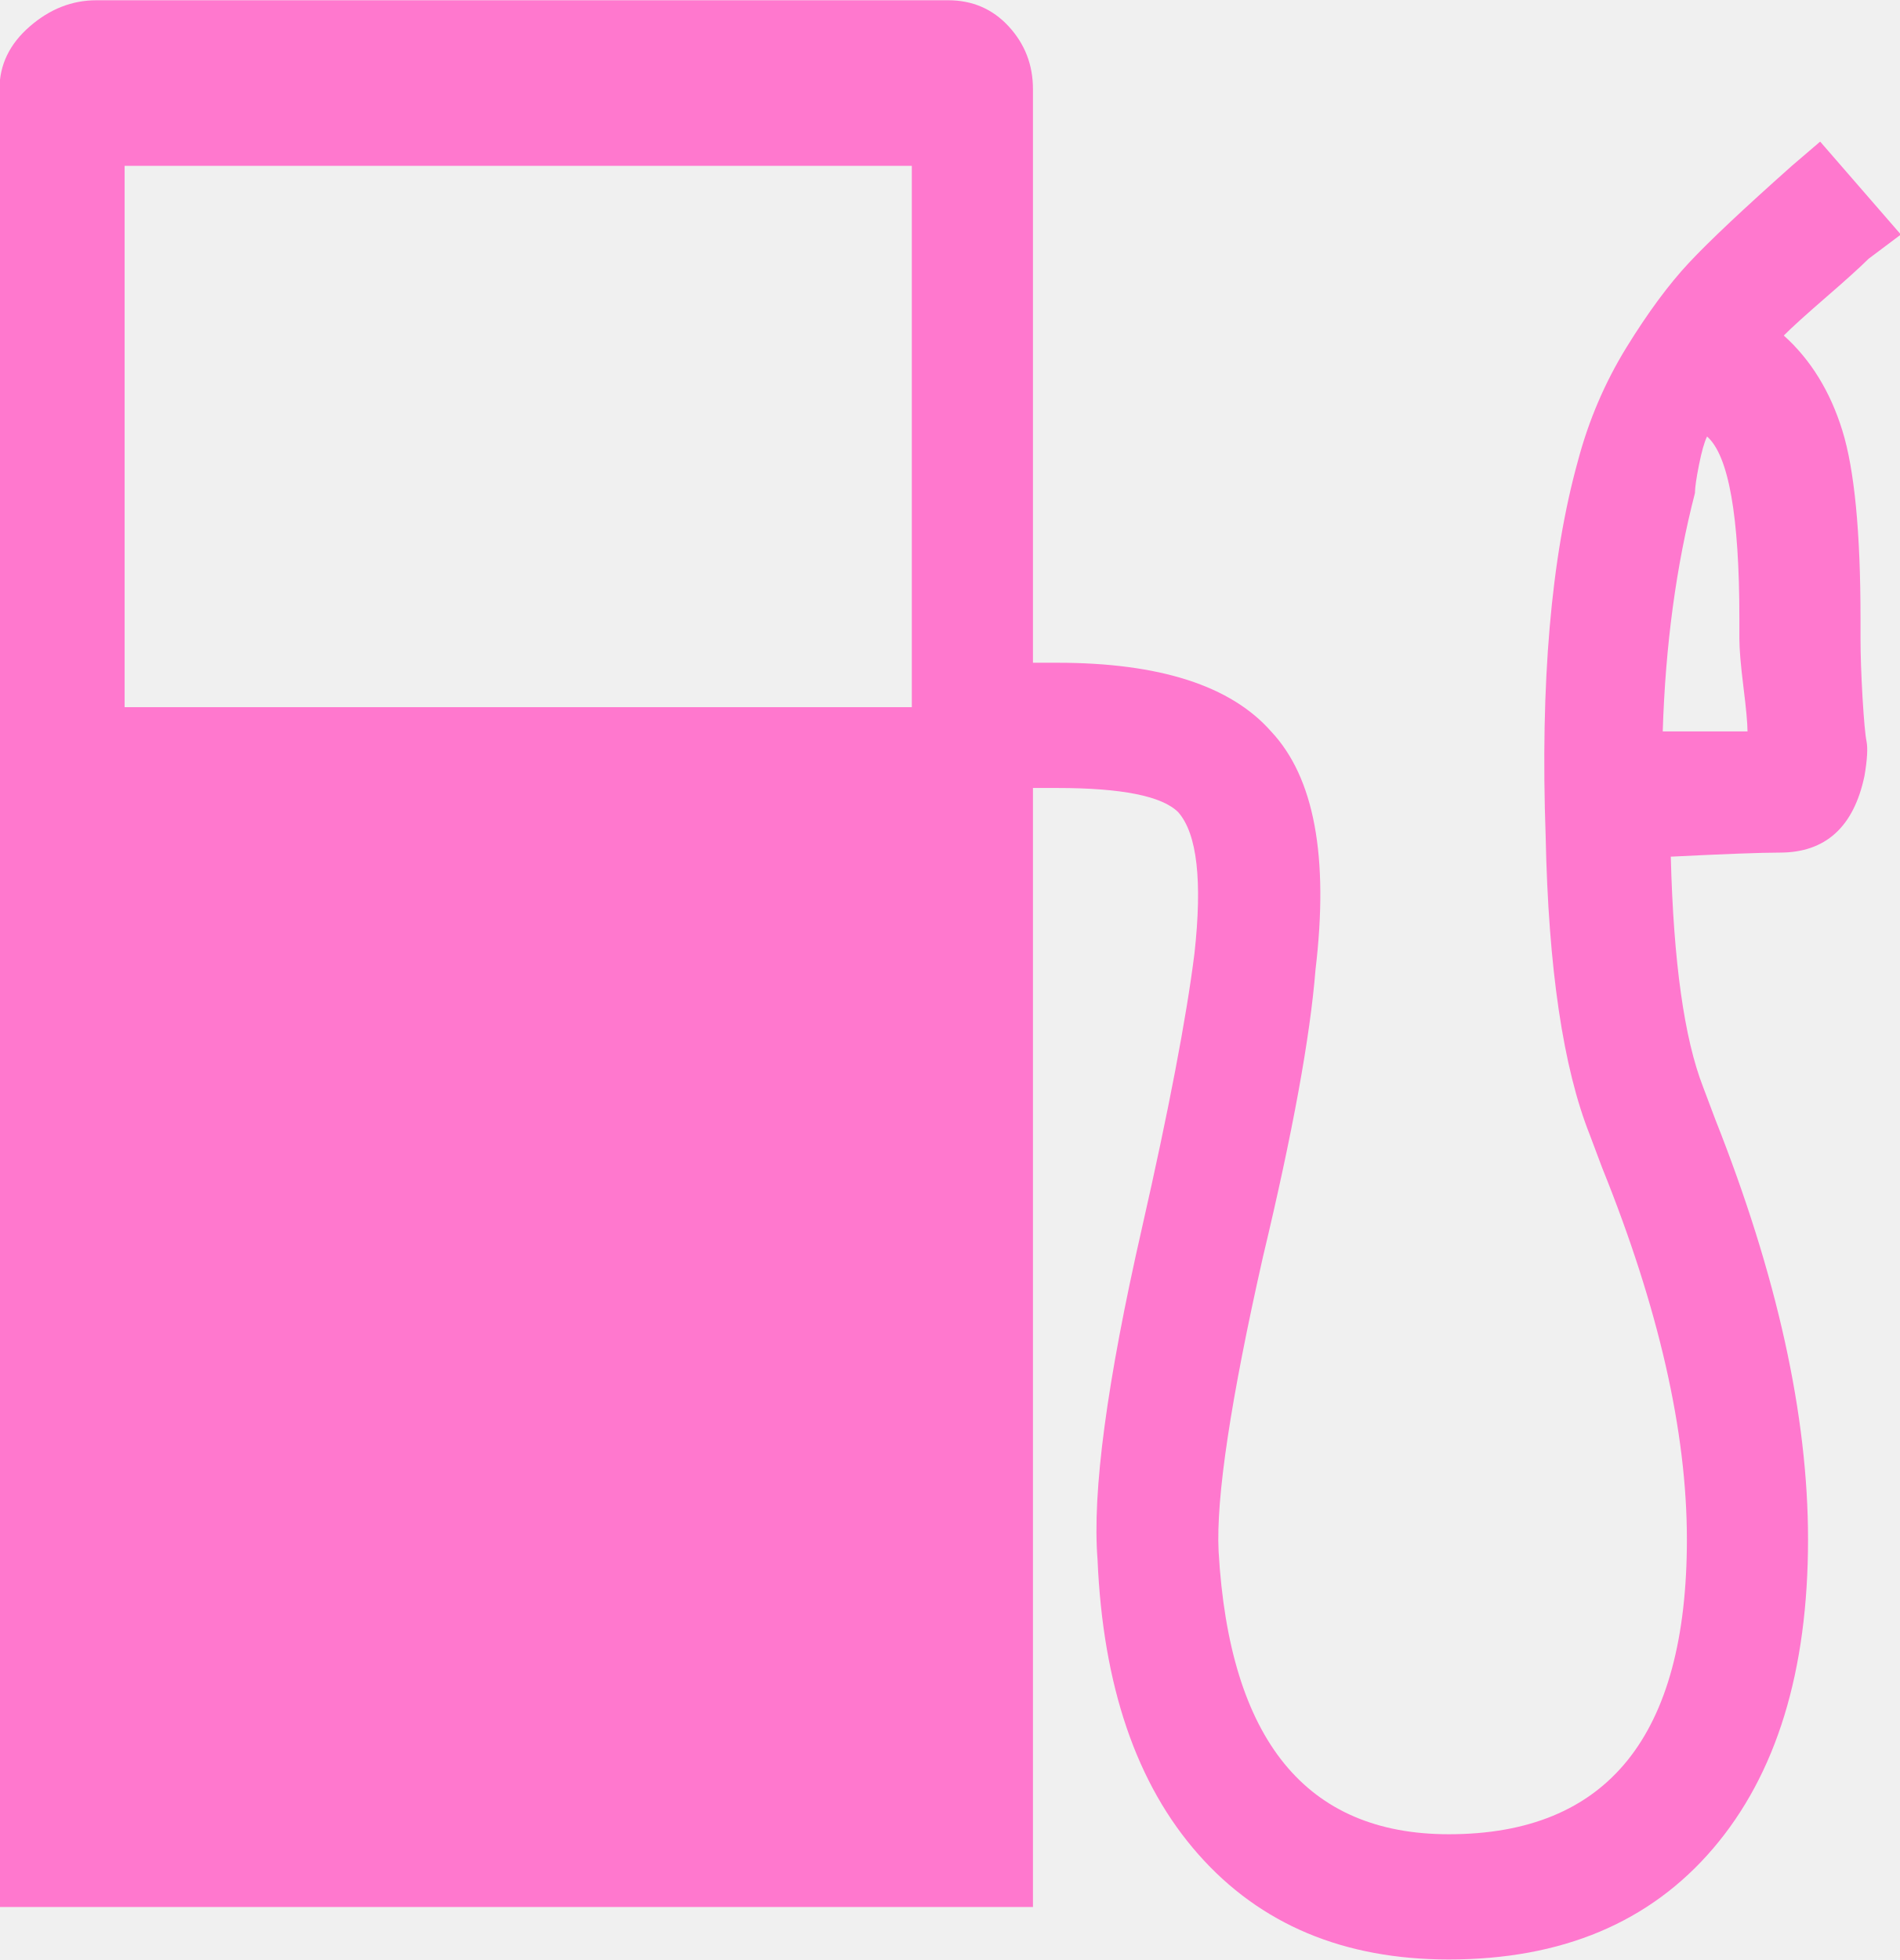
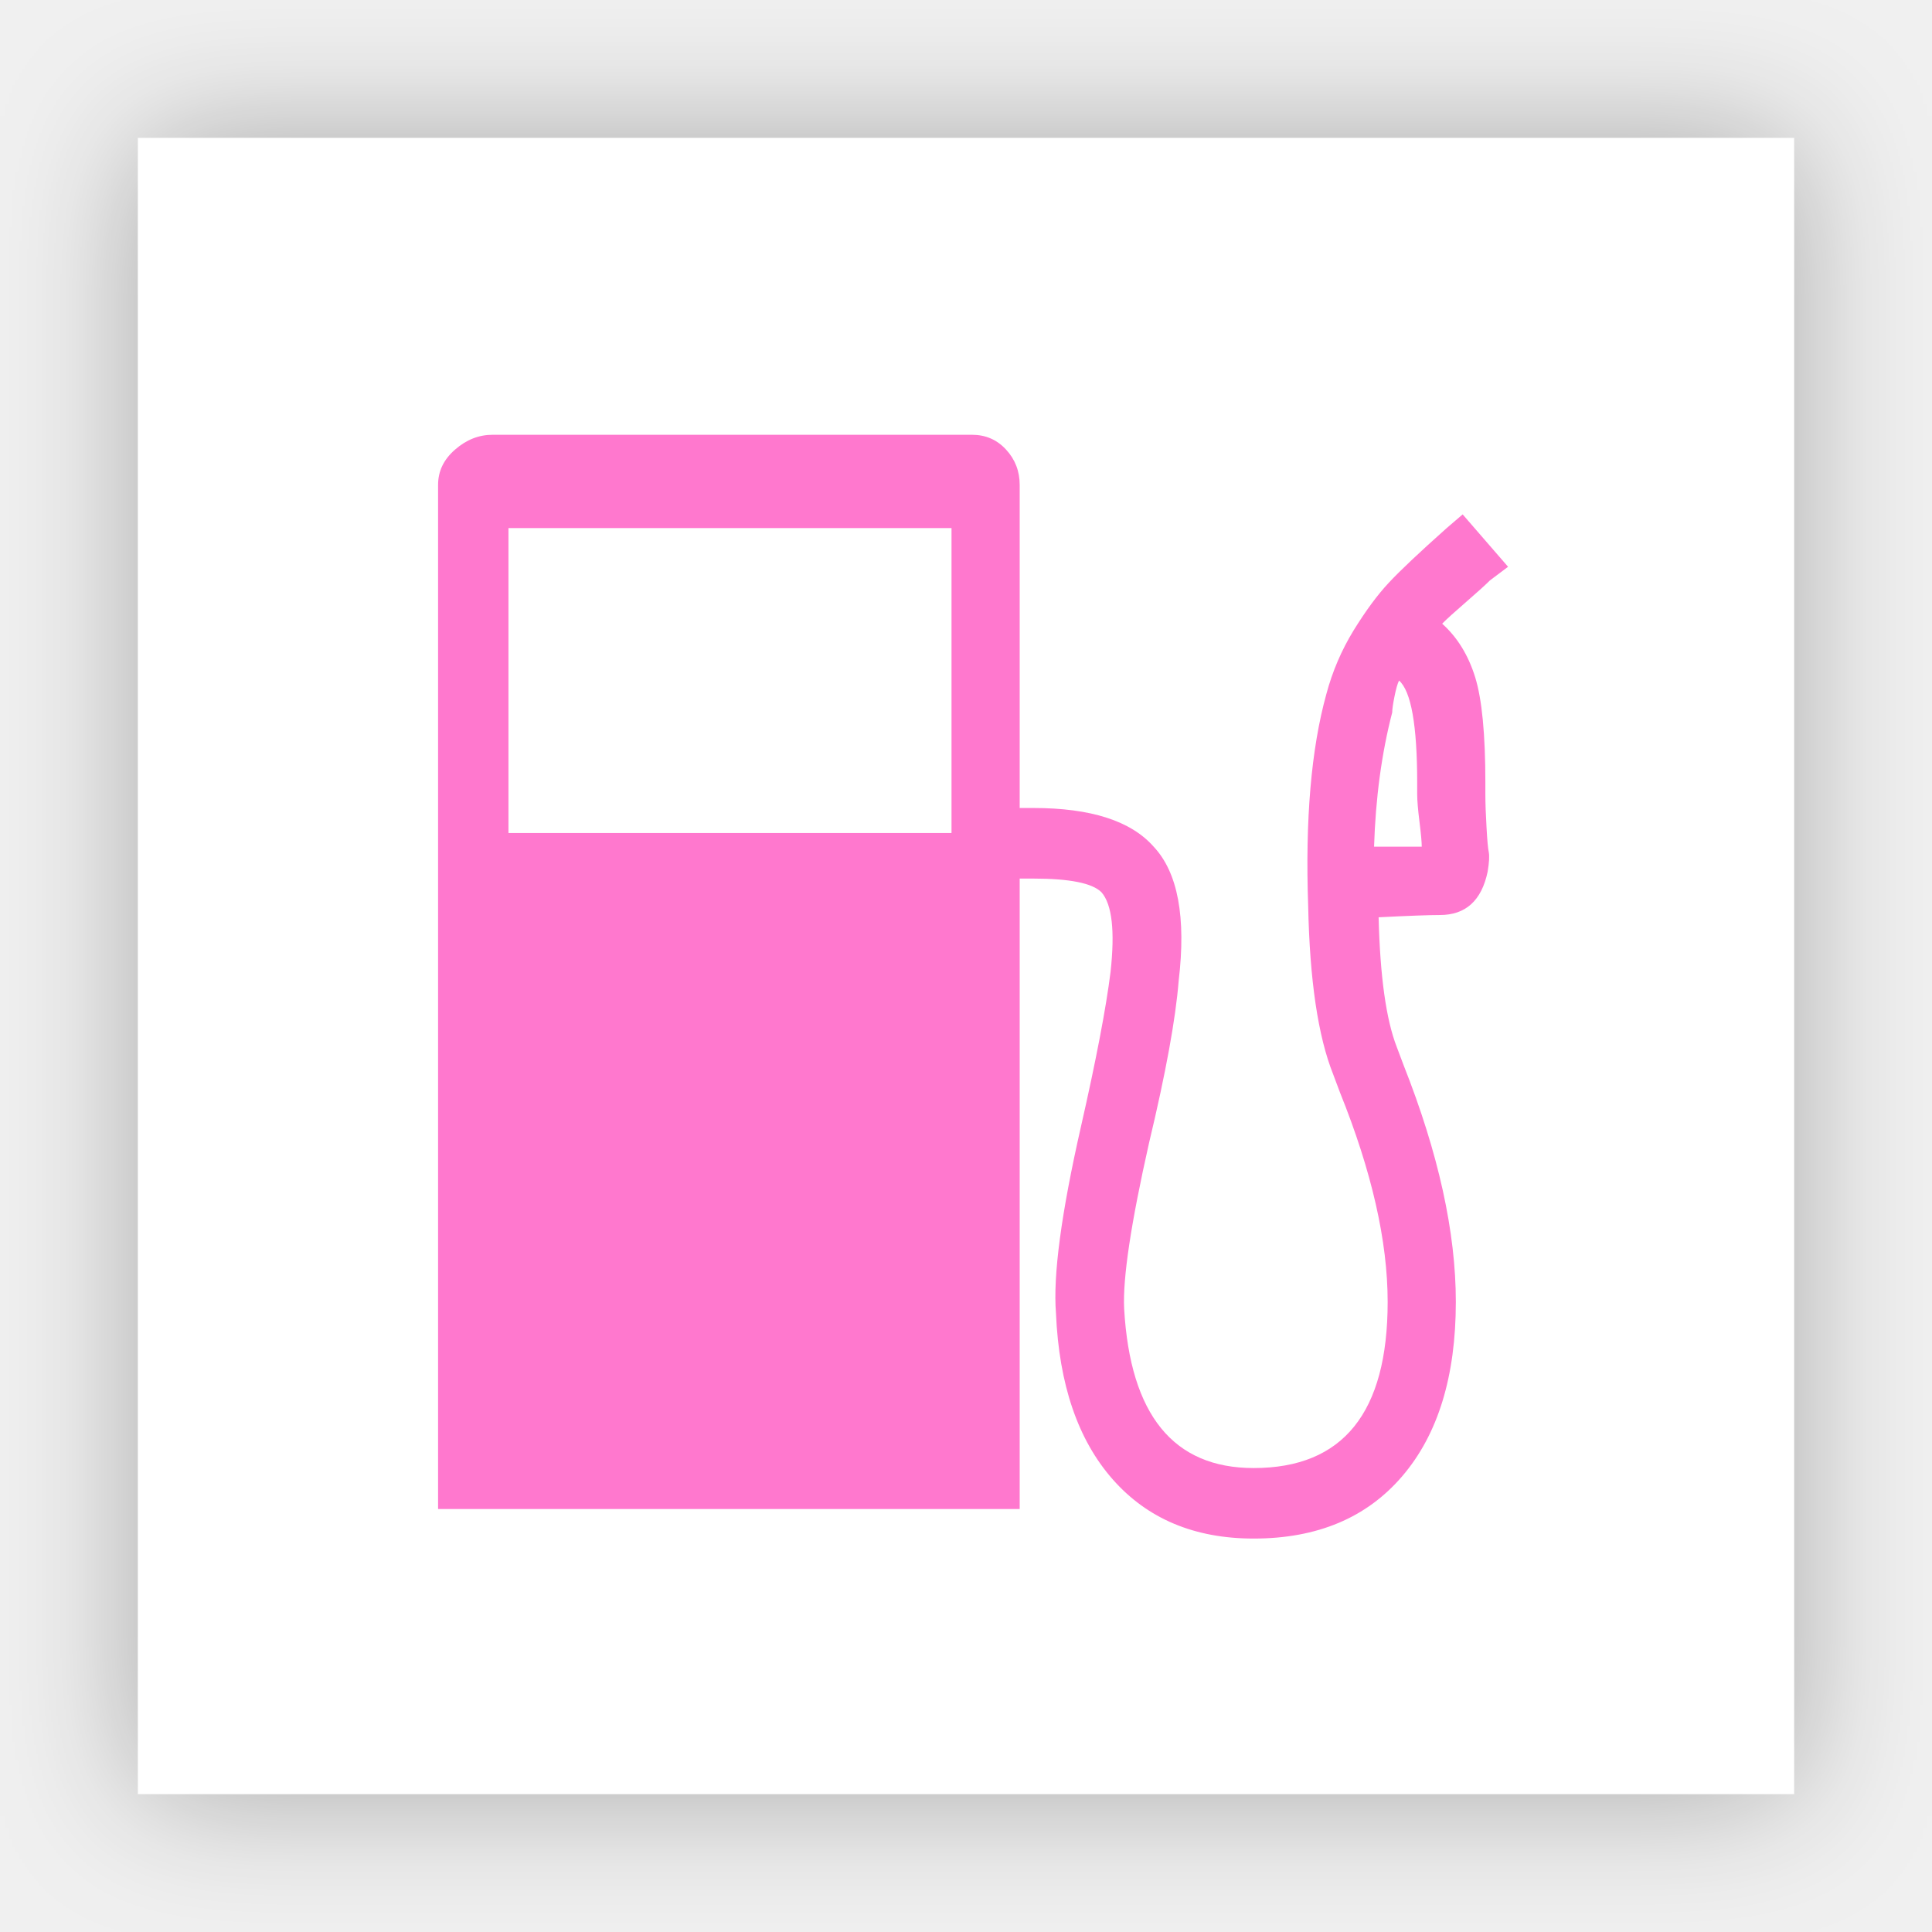
- <svg xmlns="http://www.w3.org/2000/svg" preserveAspectRatio="xMidYMid" width="21.938" height="22.63" viewBox="0 0 21.938 22.63">
+ <svg xmlns="http://www.w3.org/2000/svg" preserveAspectRatio="xMidYMid" width="28" height="28" viewBox="0 0 28 28">
  <defs>
    <style>
      .cls-1 {
+         fill: #fff;
+         filter: url(#drop-shadow-1);
+       }
+ 
+       .cls-2 {
        fill: #ff78ce;
        fill-rule: evenodd;
      }
    </style>
+     <filter id="drop-shadow-1" filterUnits="userSpaceOnUse">
+       <feOffset in="SourceAlpha" />
+       <feGaussianBlur stdDeviation="1" result="dropBlur" />
+       <feFlood flood-opacity="0.3" />
+       <feComposite operator="in" in2="dropBlur" result="dropShadowComp" />
+       <feComposite in="SourceGraphic" result="shadowed" />
+     </filter>
  </defs>
-   <path d="M20.600,3.874 C20.693,3.780 20.856,3.633 21.090,3.430 C21.323,3.229 21.486,3.080 21.579,2.988 L21.952,2.708 L21.020,1.635 L20.693,1.915 C20.134,2.412 19.738,2.785 19.505,3.034 C19.272,3.283 19.031,3.609 18.782,4.013 C18.533,4.418 18.347,4.853 18.223,5.320 C17.912,6.439 17.787,7.885 17.850,9.657 C17.881,11.181 18.052,12.332 18.362,13.109 L18.502,13.482 C19.155,15.099 19.481,16.529 19.481,17.774 C19.481,20.043 18.564,21.178 16.731,21.178 C15.084,21.178 14.198,20.090 14.073,17.913 C14.042,17.292 14.213,16.157 14.586,14.508 C14.928,13.078 15.130,11.974 15.192,11.196 C15.348,9.891 15.177,8.974 14.679,8.445 C14.213,7.916 13.390,7.652 12.208,7.652 L11.929,7.652 L11.929,1.029 C11.929,0.749 11.836,0.508 11.649,0.305 C11.463,0.103 11.229,0.003 10.950,0.003 L1.113,0.003 C0.833,0.003 0.577,0.103 0.344,0.305 C0.110,0.508 -0.006,0.749 -0.006,1.029 L-0.006,22.018 L11.929,22.018 L11.929,9.098 L12.208,9.098 C12.954,9.098 13.420,9.191 13.607,9.378 C13.825,9.626 13.887,10.171 13.794,11.010 C13.700,11.756 13.498,12.814 13.187,14.182 C12.783,15.954 12.612,17.229 12.675,18.007 C12.737,19.468 13.125,20.603 13.840,21.411 C14.555,22.220 15.519,22.624 16.731,22.624 C18.036,22.624 19.054,22.197 19.784,21.342 C20.515,20.486 20.880,19.297 20.880,17.774 C20.880,16.343 20.523,14.726 19.808,12.922 L19.668,12.550 C19.450,11.990 19.326,11.104 19.295,9.891 C19.916,9.860 20.336,9.844 20.554,9.844 C21.082,9.844 21.408,9.549 21.532,8.958 C21.564,8.771 21.571,8.639 21.556,8.562 C21.540,8.484 21.525,8.313 21.509,8.048 C21.494,7.784 21.486,7.559 21.486,7.372 L21.486,7.139 C21.486,6.144 21.416,5.421 21.276,4.970 C21.136,4.519 20.911,4.153 20.600,3.874 L20.600,3.874 ZM10.530,8.165 L1.439,8.165 L1.439,1.915 L10.530,1.915 L10.530,8.165 ZM20.087,7.372 C20.087,7.496 20.103,7.683 20.134,7.932 C20.165,8.180 20.181,8.351 20.181,8.445 L19.202,8.445 C19.233,7.450 19.357,6.532 19.574,5.693 C19.574,5.631 19.590,5.521 19.621,5.366 C19.652,5.211 19.683,5.102 19.714,5.040 C19.963,5.258 20.087,5.957 20.087,7.139 L20.087,7.372 L20.087,7.372 Z" class="cls-1" />
+   <g>
+     <rect x="2" y="2" width="24" height="24" class="cls-1" />
+     <path d="M20.901,9.039 C20.967,8.972 21.082,8.868 21.247,8.725 C21.412,8.582 21.527,8.478 21.593,8.412 L21.856,8.214 L21.198,7.455 L20.967,7.653 C20.572,8.005 20.292,8.269 20.128,8.445 C19.963,8.621 19.793,8.852 19.617,9.137 C19.442,9.423 19.310,9.731 19.222,10.061 C19.003,10.853 18.915,11.875 18.959,13.129 C18.981,14.206 19.102,15.020 19.321,15.569 L19.420,15.833 C19.881,16.977 20.111,17.988 20.111,18.868 C20.111,20.474 19.464,21.276 18.169,21.276 C17.006,21.276 16.380,20.506 16.292,18.967 C16.270,18.527 16.391,17.725 16.654,16.559 C16.896,15.548 17.038,14.767 17.082,14.217 C17.192,13.294 17.071,12.645 16.720,12.271 C16.391,11.897 15.809,11.710 14.975,11.710 L14.778,11.710 L14.778,7.027 C14.778,6.828 14.712,6.658 14.580,6.515 C14.448,6.372 14.284,6.301 14.086,6.301 L7.139,6.301 C6.941,6.301 6.760,6.372 6.596,6.515 C6.431,6.658 6.349,6.828 6.349,7.027 L6.349,21.870 L14.778,21.870 L14.778,12.733 L14.975,12.733 C15.502,12.733 15.831,12.799 15.963,12.931 C16.117,13.107 16.160,13.492 16.095,14.086 C16.029,14.613 15.886,15.361 15.666,16.328 C15.381,17.582 15.260,18.483 15.304,19.033 C15.348,20.067 15.623,20.869 16.127,21.441 C16.632,22.013 17.313,22.298 18.169,22.298 C19.091,22.298 19.809,21.996 20.325,21.391 C20.841,20.787 21.099,19.946 21.099,18.868 C21.099,17.857 20.847,16.713 20.342,15.437 L20.243,15.174 C20.089,14.778 20.001,14.151 19.980,13.294 C20.419,13.272 20.715,13.261 20.869,13.261 C21.242,13.261 21.472,13.052 21.560,12.634 C21.582,12.502 21.587,12.409 21.577,12.354 C21.565,12.299 21.554,12.178 21.544,11.991 C21.533,11.804 21.527,11.644 21.527,11.512 L21.527,11.347 C21.527,10.644 21.478,10.132 21.379,9.814 C21.280,9.495 21.121,9.236 20.901,9.039 L20.901,9.039 ZM13.790,12.073 L7.369,12.073 L7.369,7.653 L13.790,7.653 L13.790,12.073 ZM20.539,11.512 C20.539,11.600 20.550,11.732 20.572,11.908 C20.594,12.084 20.605,12.205 20.605,12.271 L19.914,12.271 C19.936,11.568 20.023,10.919 20.177,10.325 C20.177,10.281 20.188,10.204 20.210,10.094 C20.232,9.984 20.254,9.907 20.276,9.863 C20.451,10.017 20.539,10.512 20.539,11.347 L20.539,11.512 L20.539,11.512 Z" class="cls-2" />
+   </g>
</svg>
